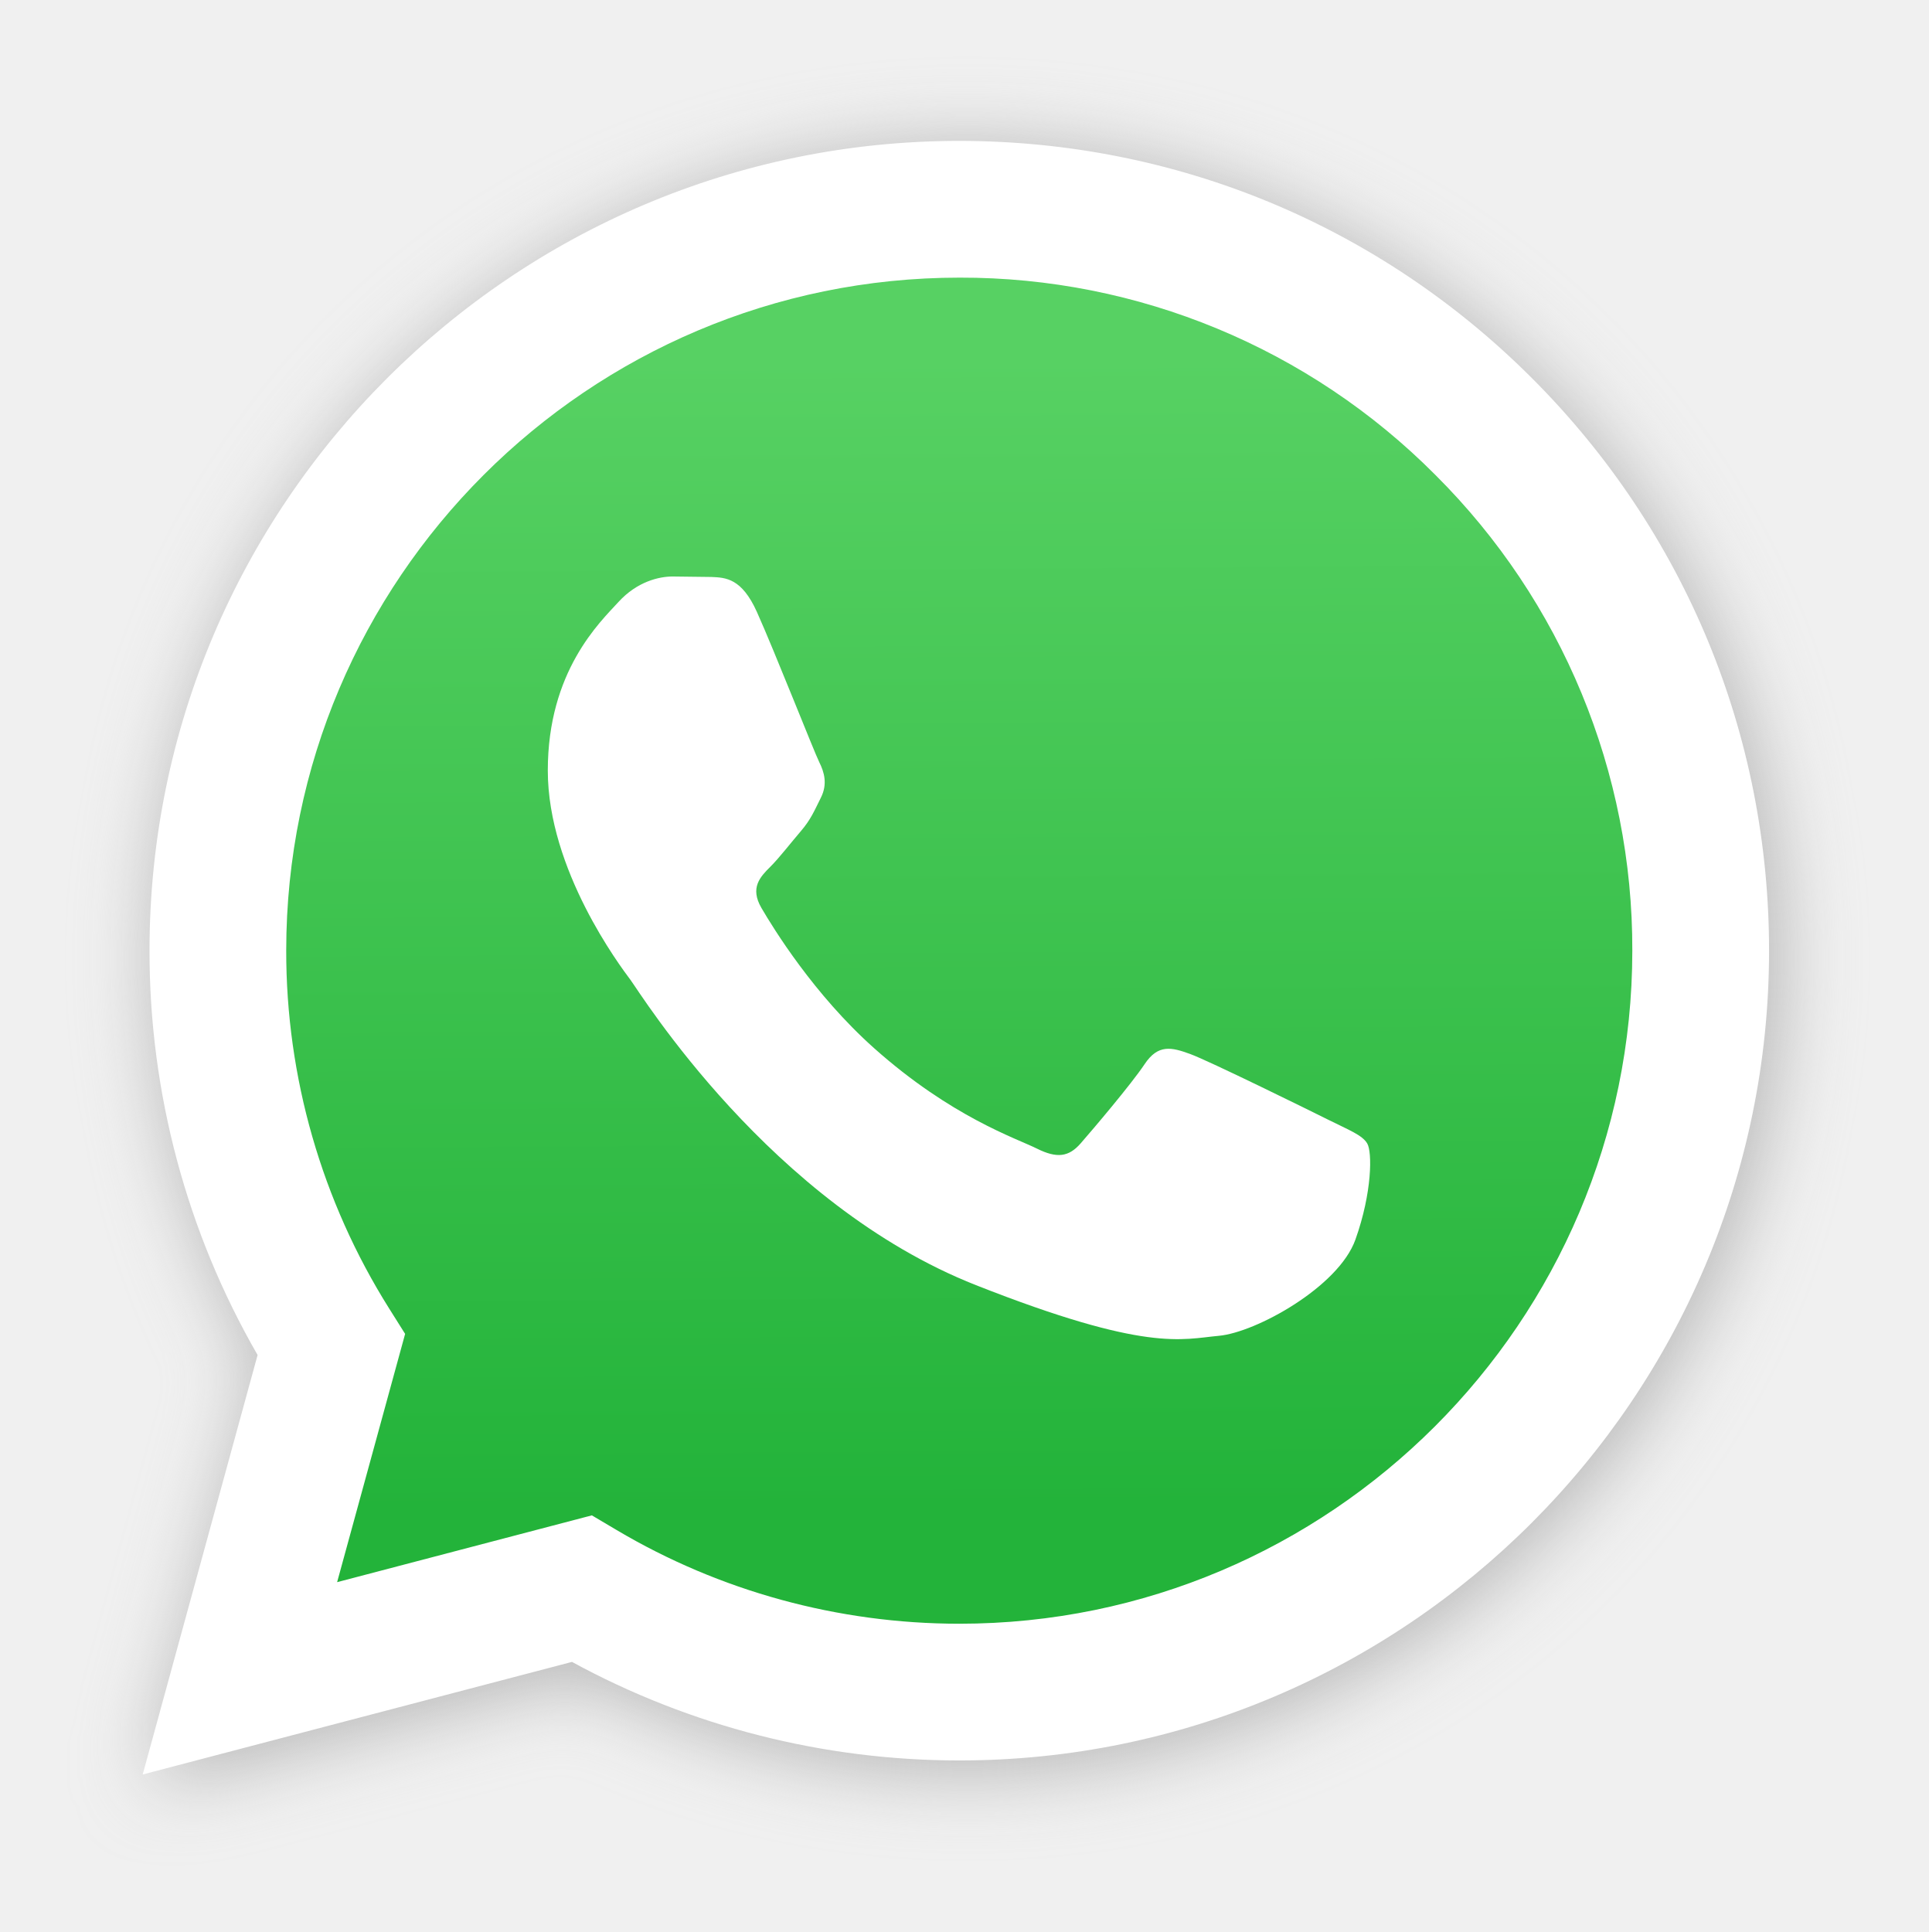
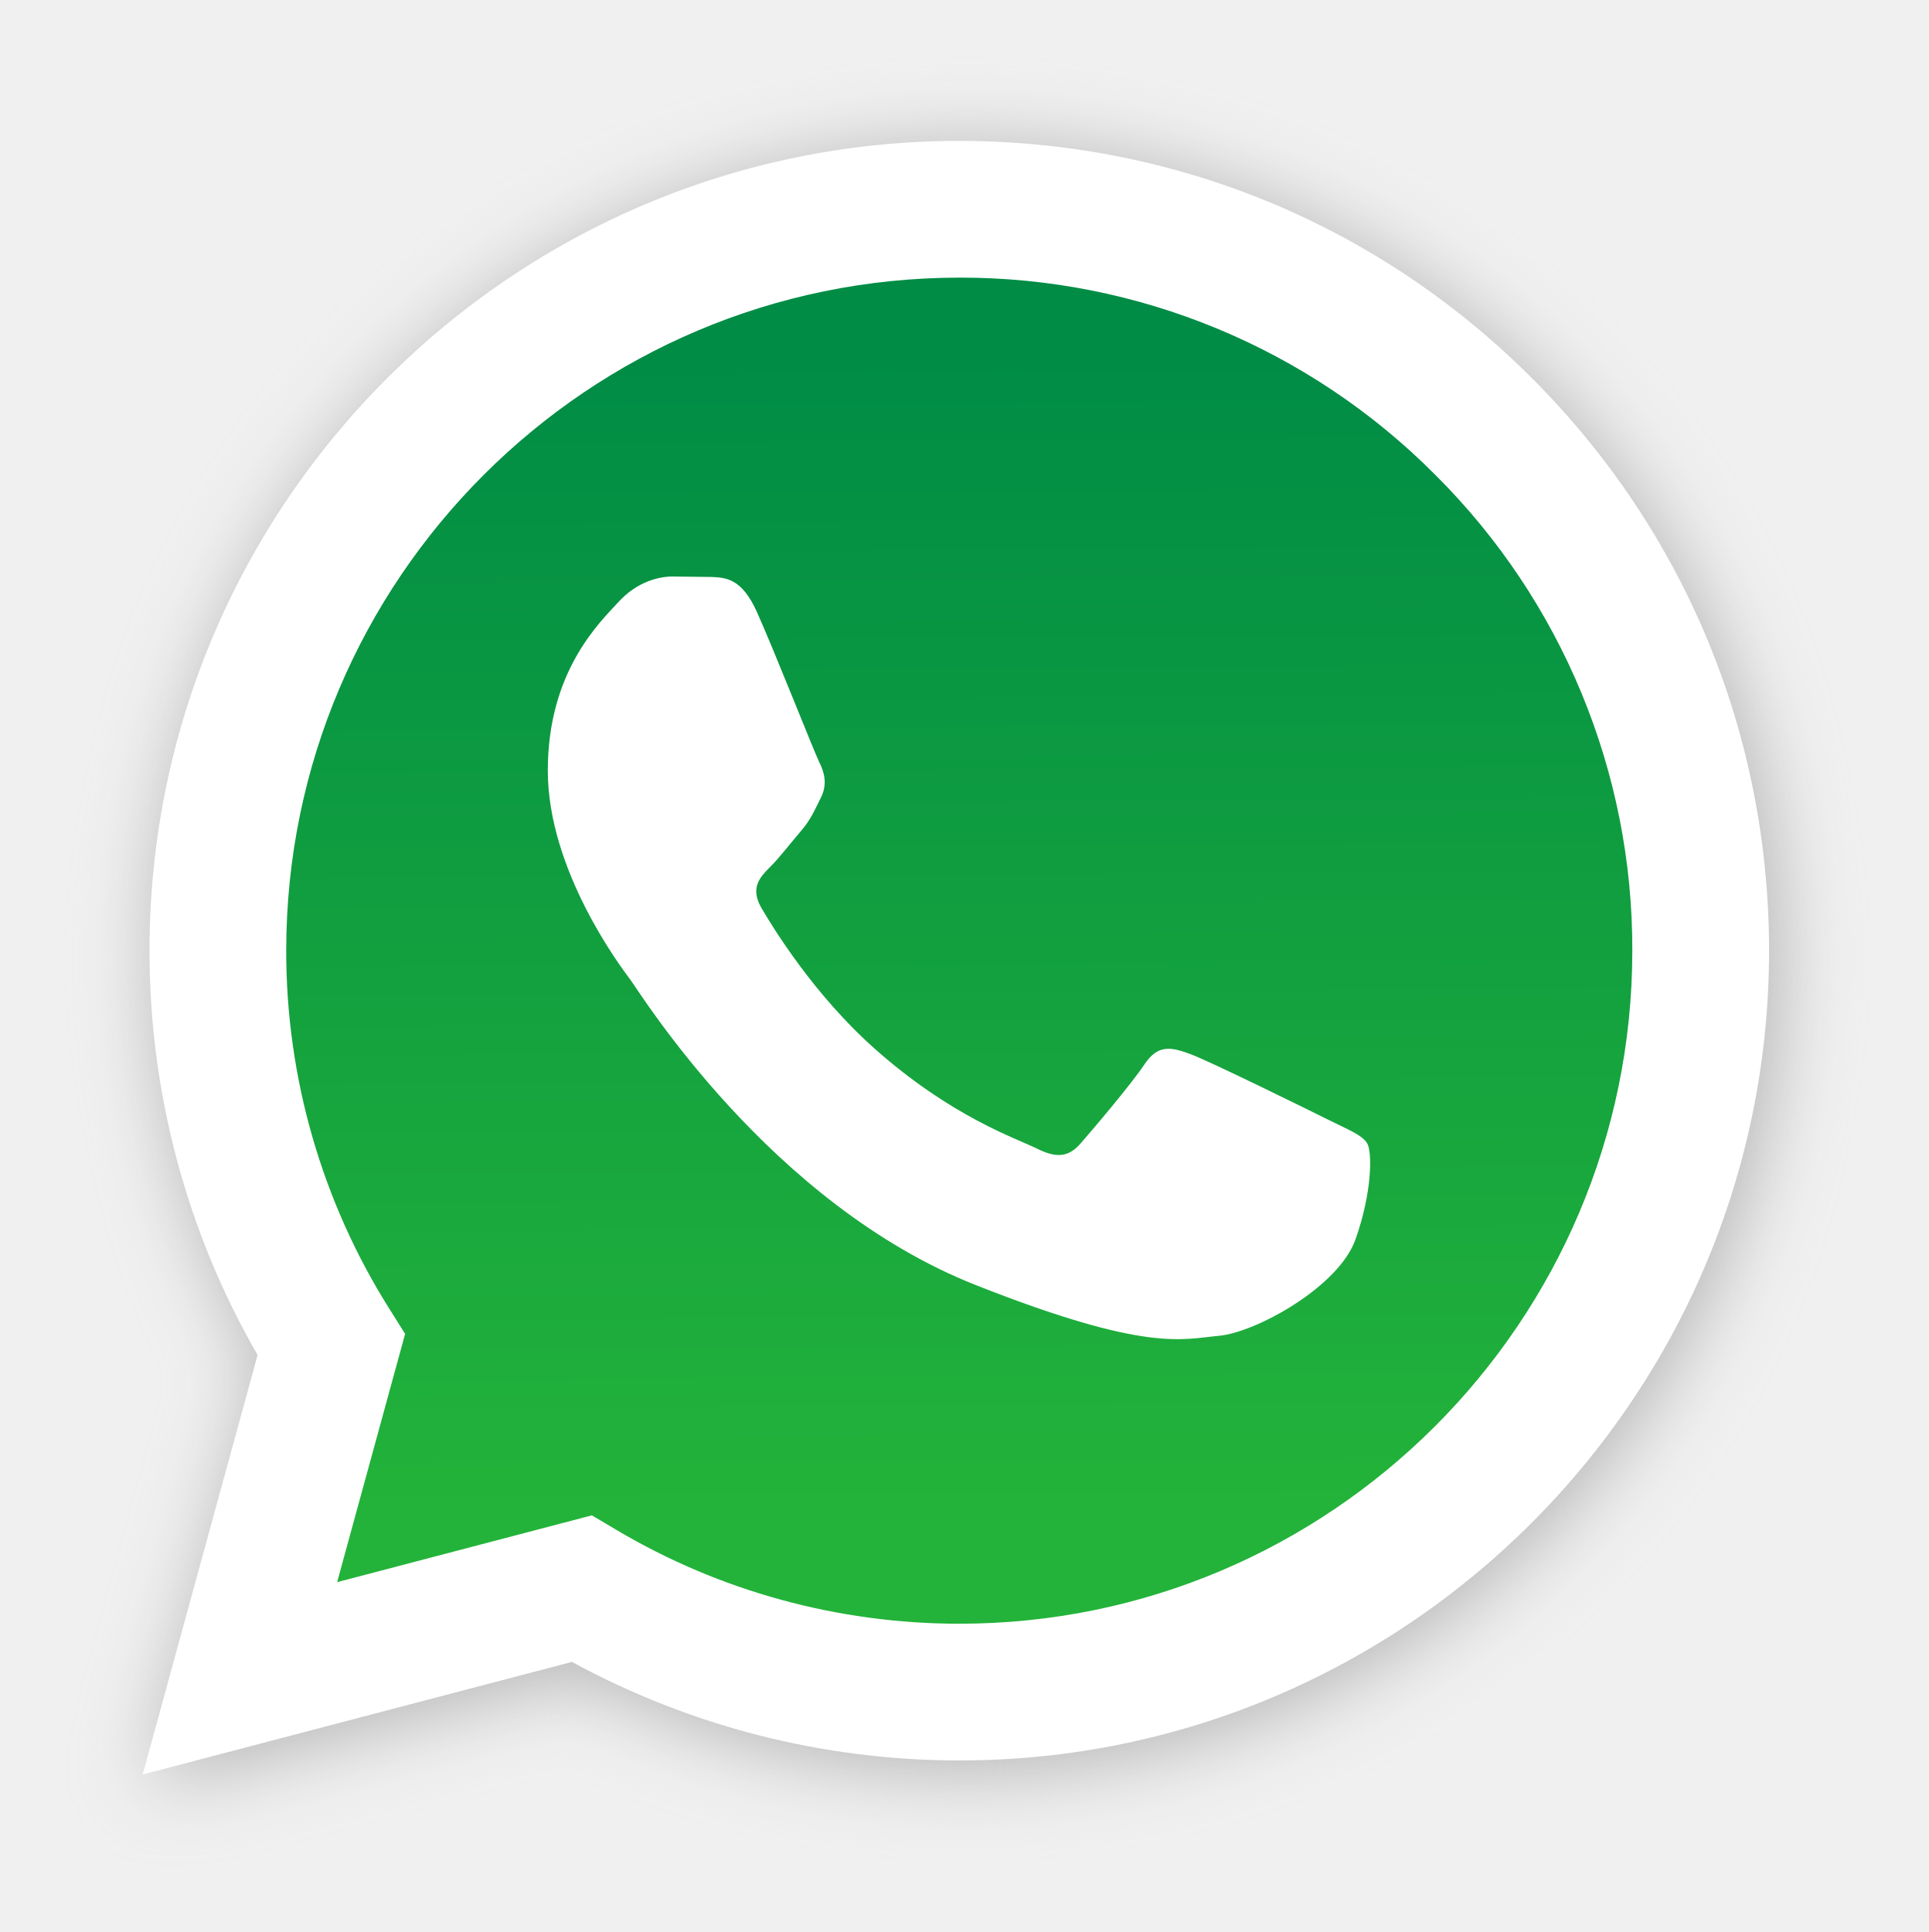
<svg xmlns="http://www.w3.org/2000/svg" viewBox="0 0 175.216 175.552">
  <defs>
    <linearGradient id="b" x1="85.915" x2="86.535" y1="32.567" y2="137.092" gradientUnits="userSpaceOnUse">
-       <stop offset="0" stop-color="#57d163" />
+       <stop offset="0" stop-color="#008C45" />
      <stop offset="1" stop-color="#23b33a" />
    </linearGradient>
    <filter id="a" width="1.115" height="1.114" x="-.057" y="-.057" color-interpolation-filters="sRGB">
      <feGaussianBlur stdDeviation="3.531" />
    </filter>
  </defs>
  <path fill="#b3b3b3" d="m54.532 138.45 2.235 1.324c9.387 5.571 20.15 8.518 31.126 8.523h.023c33.707 0 61.139-27.426 61.153-61.135.006-16.335-6.349-31.696-17.895-43.251A60.75 60.75 0 0 0 87.94 25.983c-33.733 0-61.166 27.423-61.178 61.13a60.98 60.98 0 0 0 9.349 32.535l1.455 2.312-6.179 22.558zm-40.811 23.544L24.16 123.88c-6.438-11.154-9.825-23.808-9.821-36.772.017-40.556 33.021-73.55 73.578-73.55 19.681.01 38.154 7.669 52.047 21.572s21.537 32.383 21.53 52.037c-.018 40.553-33.027 73.553-73.578 73.553h-.032c-12.313-.005-24.412-3.094-35.159-8.954zm0 0" filter="url(#a)" />
  <path fill="#fff" d="m12.966 161.238 10.439-38.114a73.42 73.42 0 0 1-9.821-36.772c.017-40.556 33.021-73.55 73.578-73.55 19.681.01 38.154 7.669 52.047 21.572s21.537 32.383 21.53 52.037c-.018 40.553-33.027 73.553-73.578 73.553h-.032c-12.313-.005-24.412-3.094-35.159-8.954z" />
  <path fill="url(#linearGradient1780)" d="M87.184 25.227c-33.733 0-61.166 27.423-61.178 61.13a60.98 60.98 0 0 0 9.349 32.535l1.455 2.312-6.179 22.559 23.146-6.069 2.235 1.324c9.387 5.571 20.15 8.518 31.126 8.524h.023c33.707 0 61.14-27.426 61.153-61.135a60.75 60.75 0 0 0-17.895-43.251 60.75 60.75 0 0 0-43.235-17.929z" />
  <path fill="url(#b)" d="M87.184 25.227c-33.733 0-61.166 27.423-61.178 61.13a60.98 60.98 0 0 0 9.349 32.535l1.455 2.313-6.179 22.558 23.146-6.069 2.235 1.324c9.387 5.571 20.15 8.517 31.126 8.523h.023c33.707 0 61.14-27.426 61.153-61.135a60.75 60.75 0 0 0-17.895-43.251 60.75 60.75 0 0 0-43.235-17.928z" />
  <path fill="#fff" fill-rule="evenodd" d="M68.772 55.603c-1.378-3.061-2.828-3.123-4.137-3.176l-3.524-.043c-1.226 0-3.218.46-4.902 2.3s-6.435 6.287-6.435 15.332 6.588 17.785 7.506 19.013 12.718 20.381 31.405 27.75c15.529 6.124 18.689 4.906 22.061 4.6s10.877-4.447 12.408-8.74 1.532-7.971 1.073-8.74-1.685-1.226-3.525-2.146-10.877-5.367-12.562-5.981-2.91-.919-4.137.921-4.746 5.979-5.819 7.206-2.144 1.381-3.984.462-7.76-2.861-14.784-9.124c-5.465-4.873-9.154-10.891-10.228-12.73s-.114-2.835.808-3.751c.825-.824 1.838-2.147 2.759-3.22s1.224-1.84 1.836-3.065.307-2.301-.153-3.22-4.032-10.011-5.666-13.647" />
</svg>
